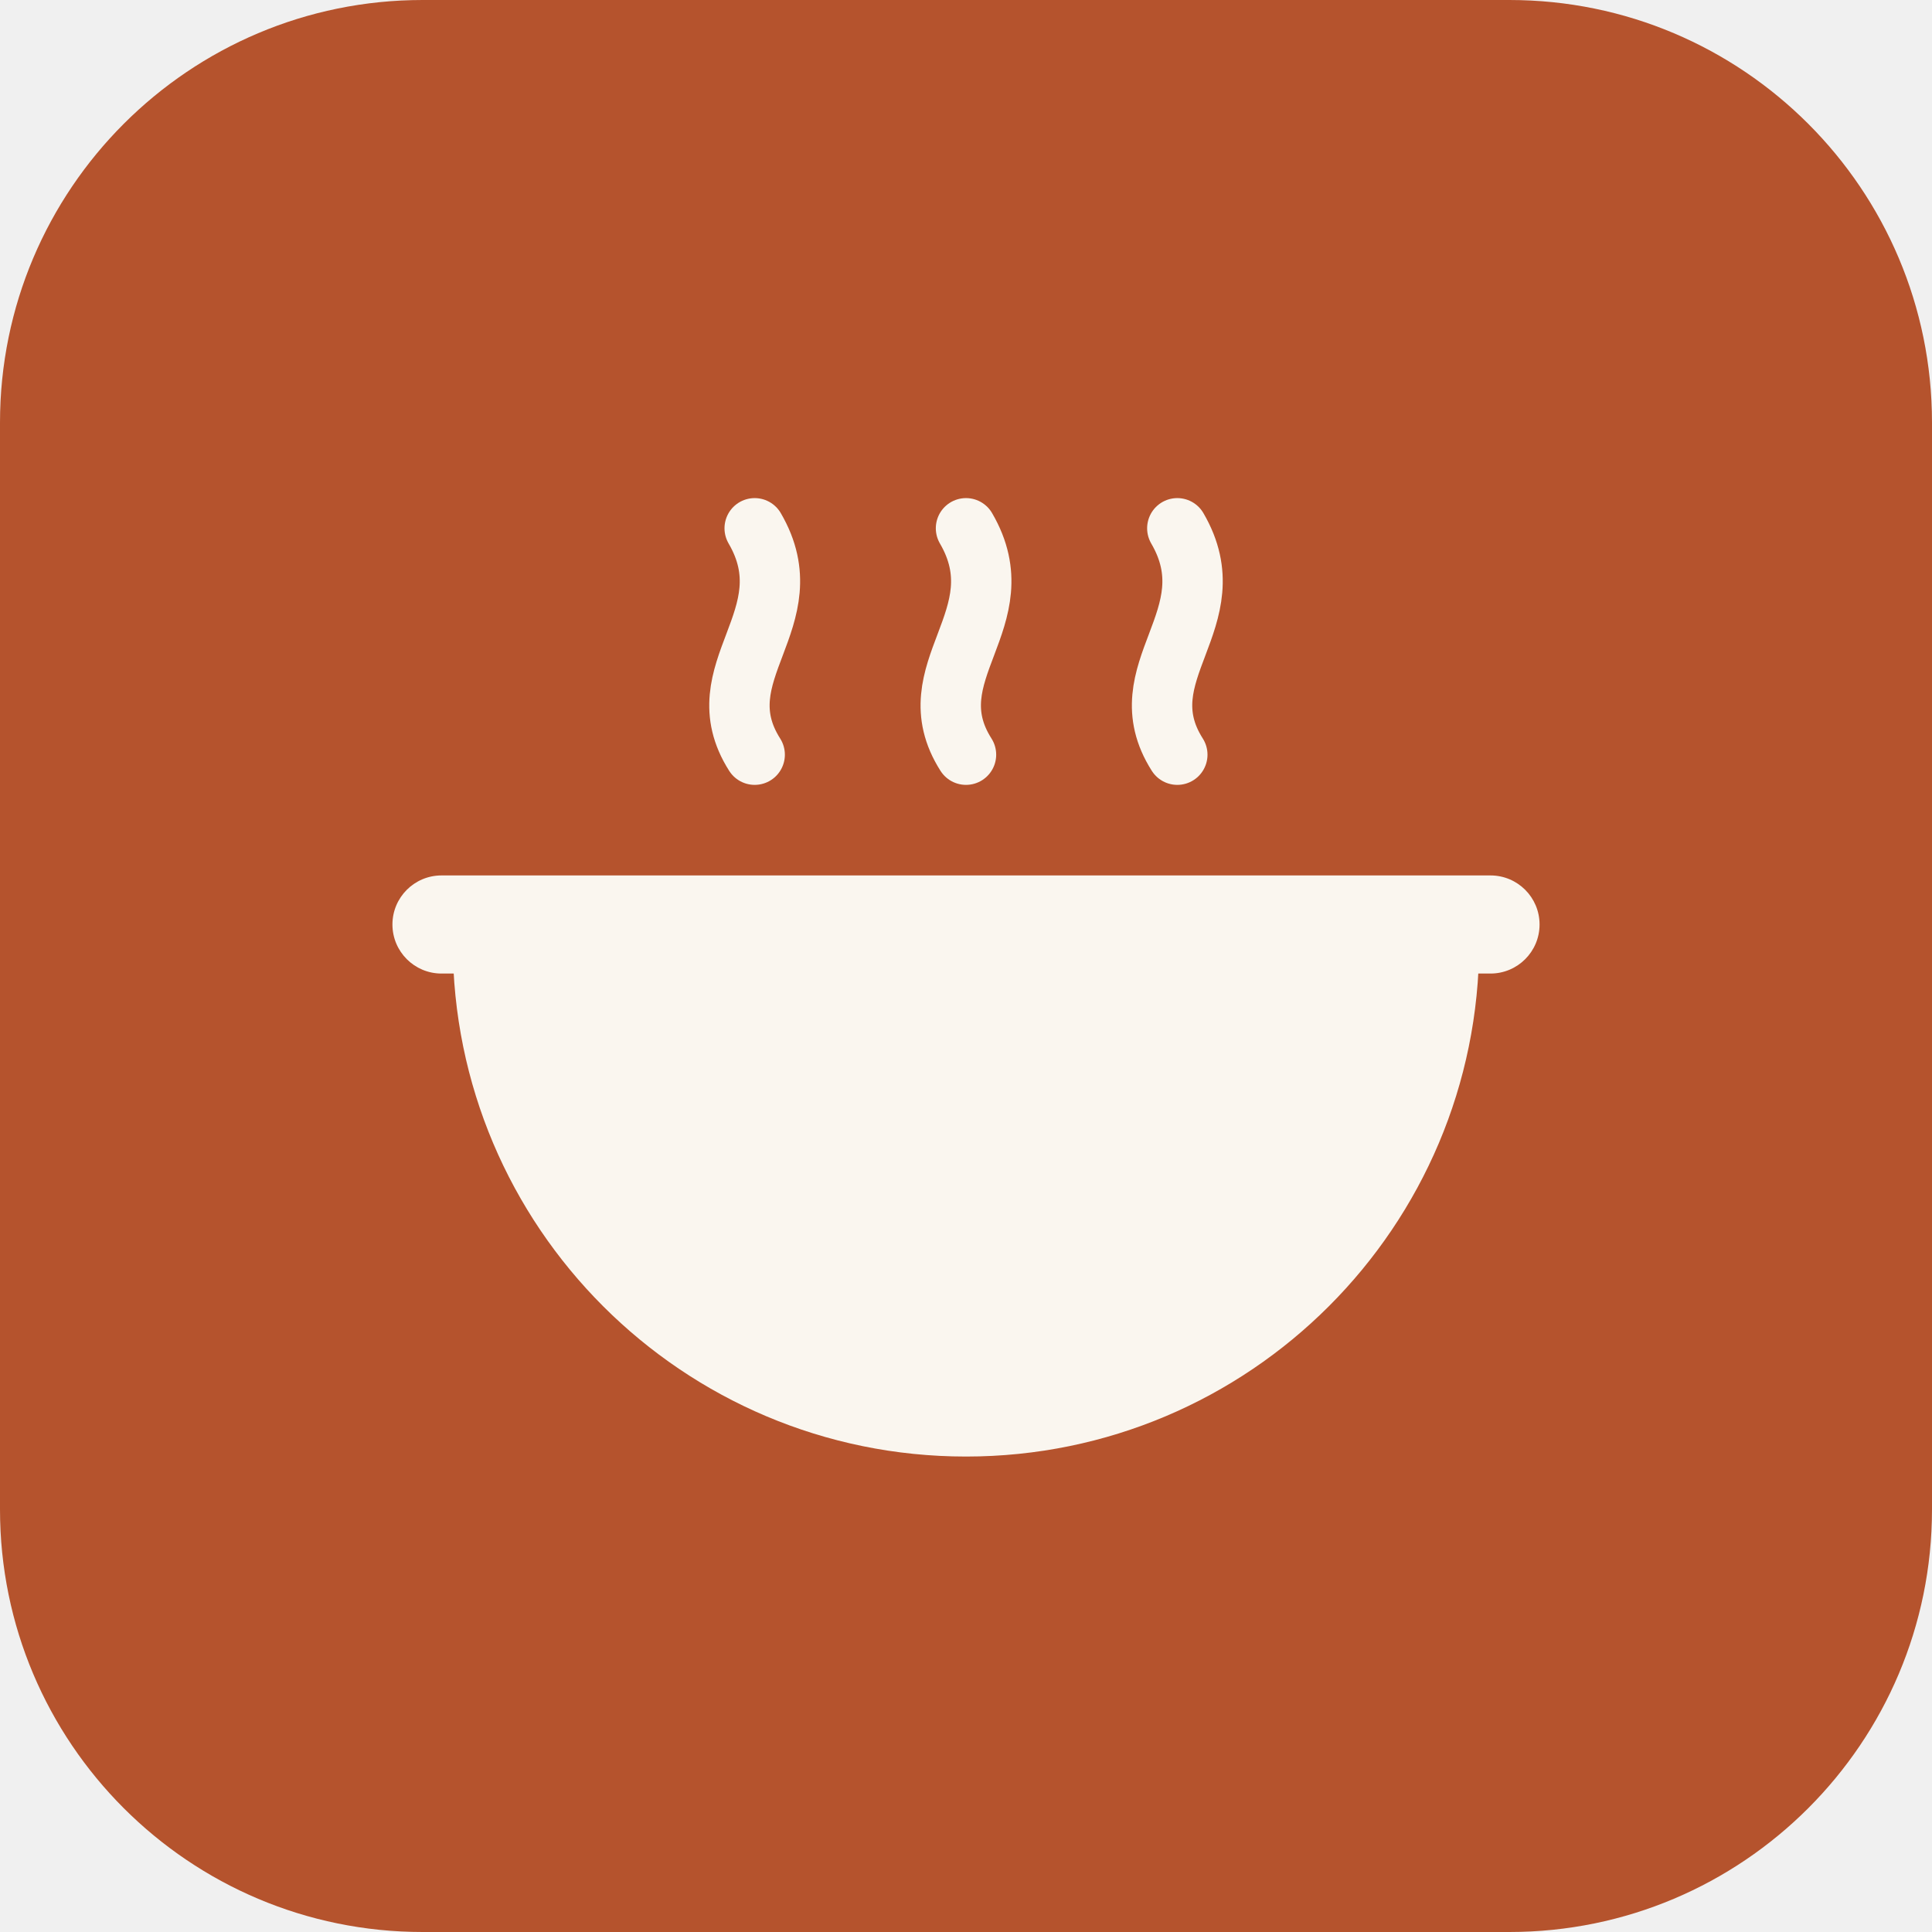
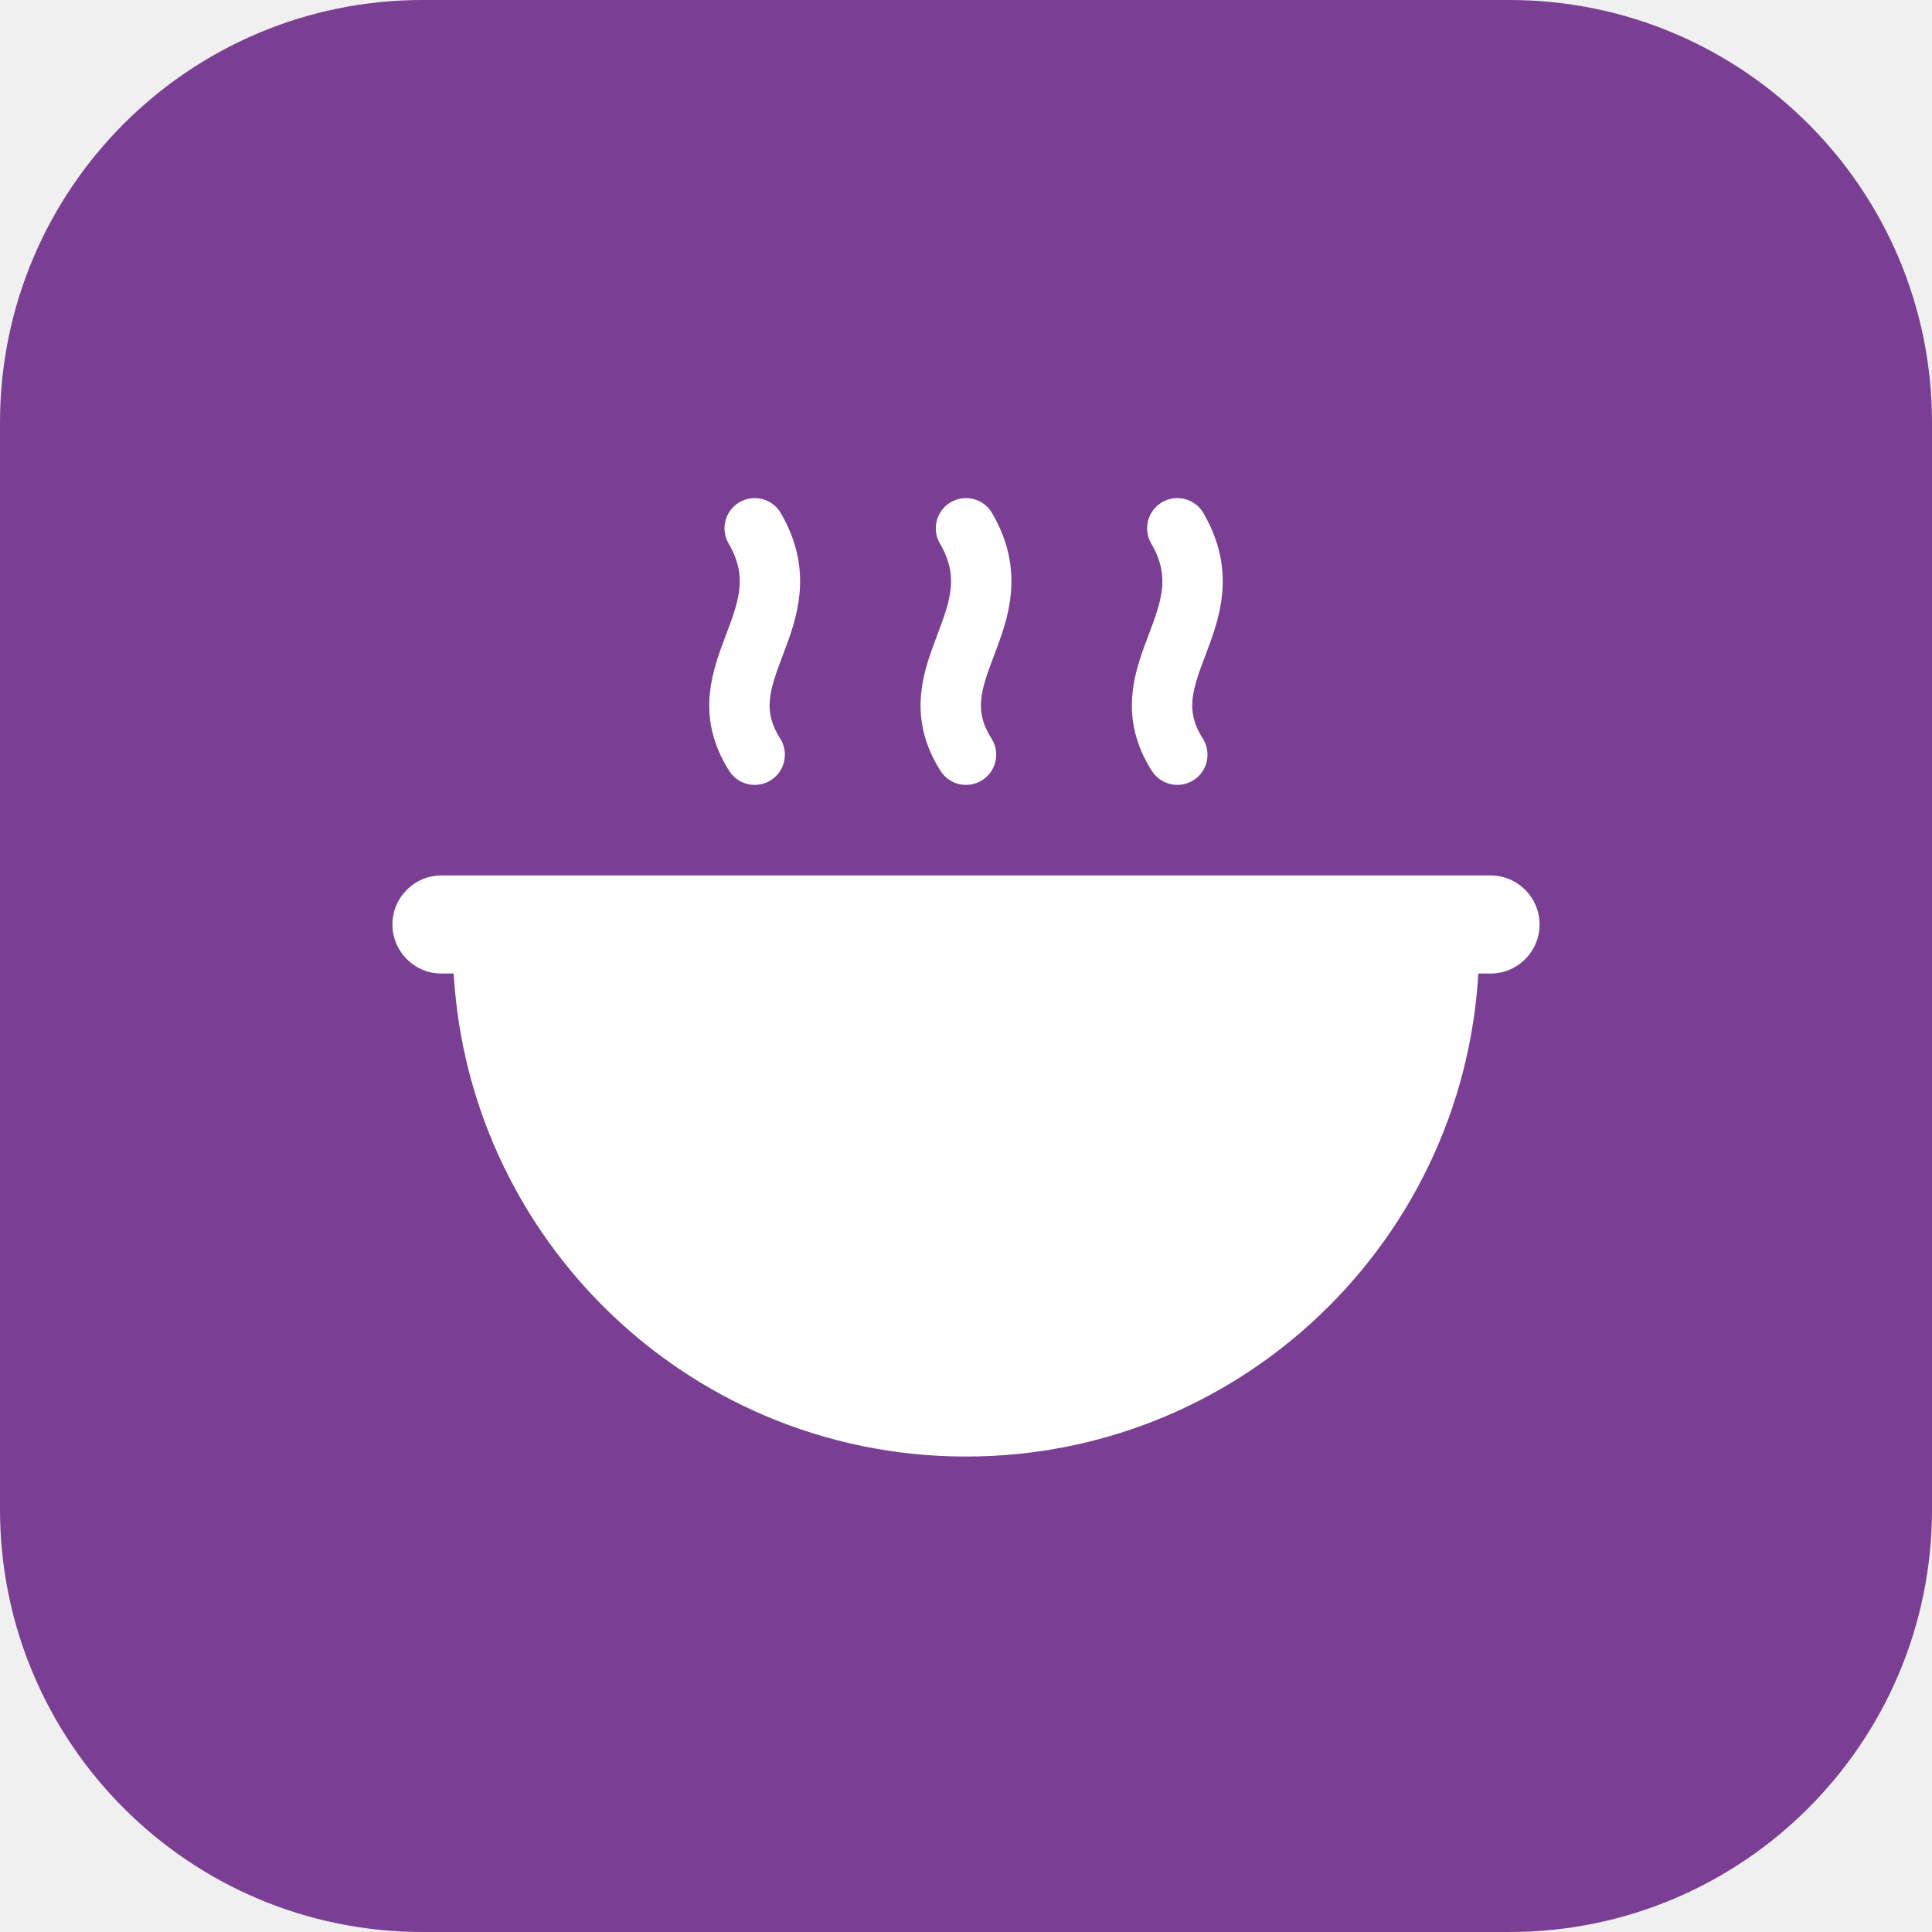
<svg xmlns="http://www.w3.org/2000/svg" viewBox="0 0 512 512">
-   <rect width="512" height="512" rx="112" fill="#b5532d" />
-   <path d="M120 250h272a136 136 0 0 1-272 0z" fill="#faf6ef" />
-   <rect x="104" y="232" width="304" height="26" rx="13" fill="#faf6ef" />
-   <path d="M200 200c-14-22 14-36 0-60M256 200c-14-22 14-36 0-60M312 200c-14-22 14-36 0-60" stroke="#faf6ef" stroke-width="16" stroke-linecap="round" fill="none" />
+   <rect width="512" height="512" rx="112" fill="#7a3f93" />
+   <path d="M120 250h272a136 136 0 0 1-272 0z" fill="#ffffff" />
+   <rect x="104" y="232" width="304" height="26" rx="13" fill="#ffffff" />
+   <path d="M200 200c-14-22 14-36 0-60M256 200c-14-22 14-36 0-60M312 200c-14-22 14-36 0-60" stroke="#ffffff" stroke-width="16" stroke-linecap="round" fill="none" />
</svg>
